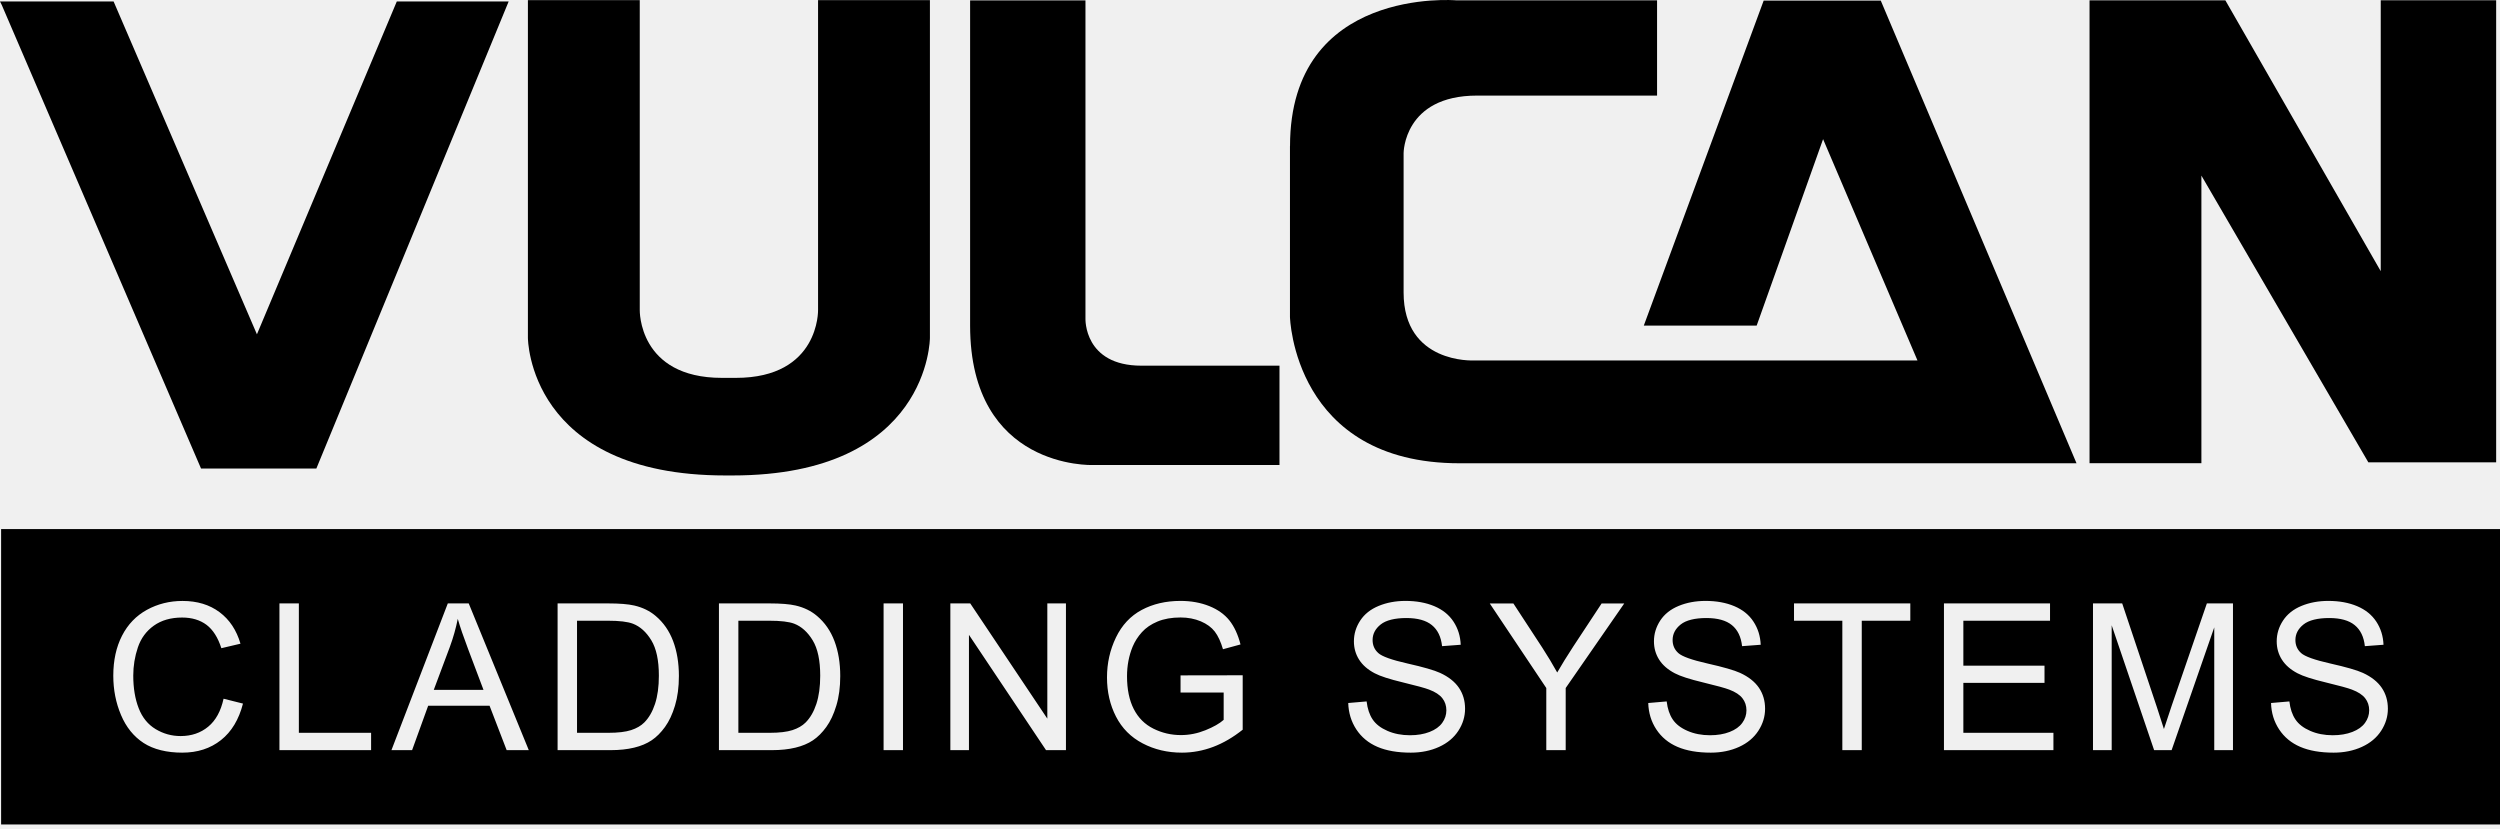
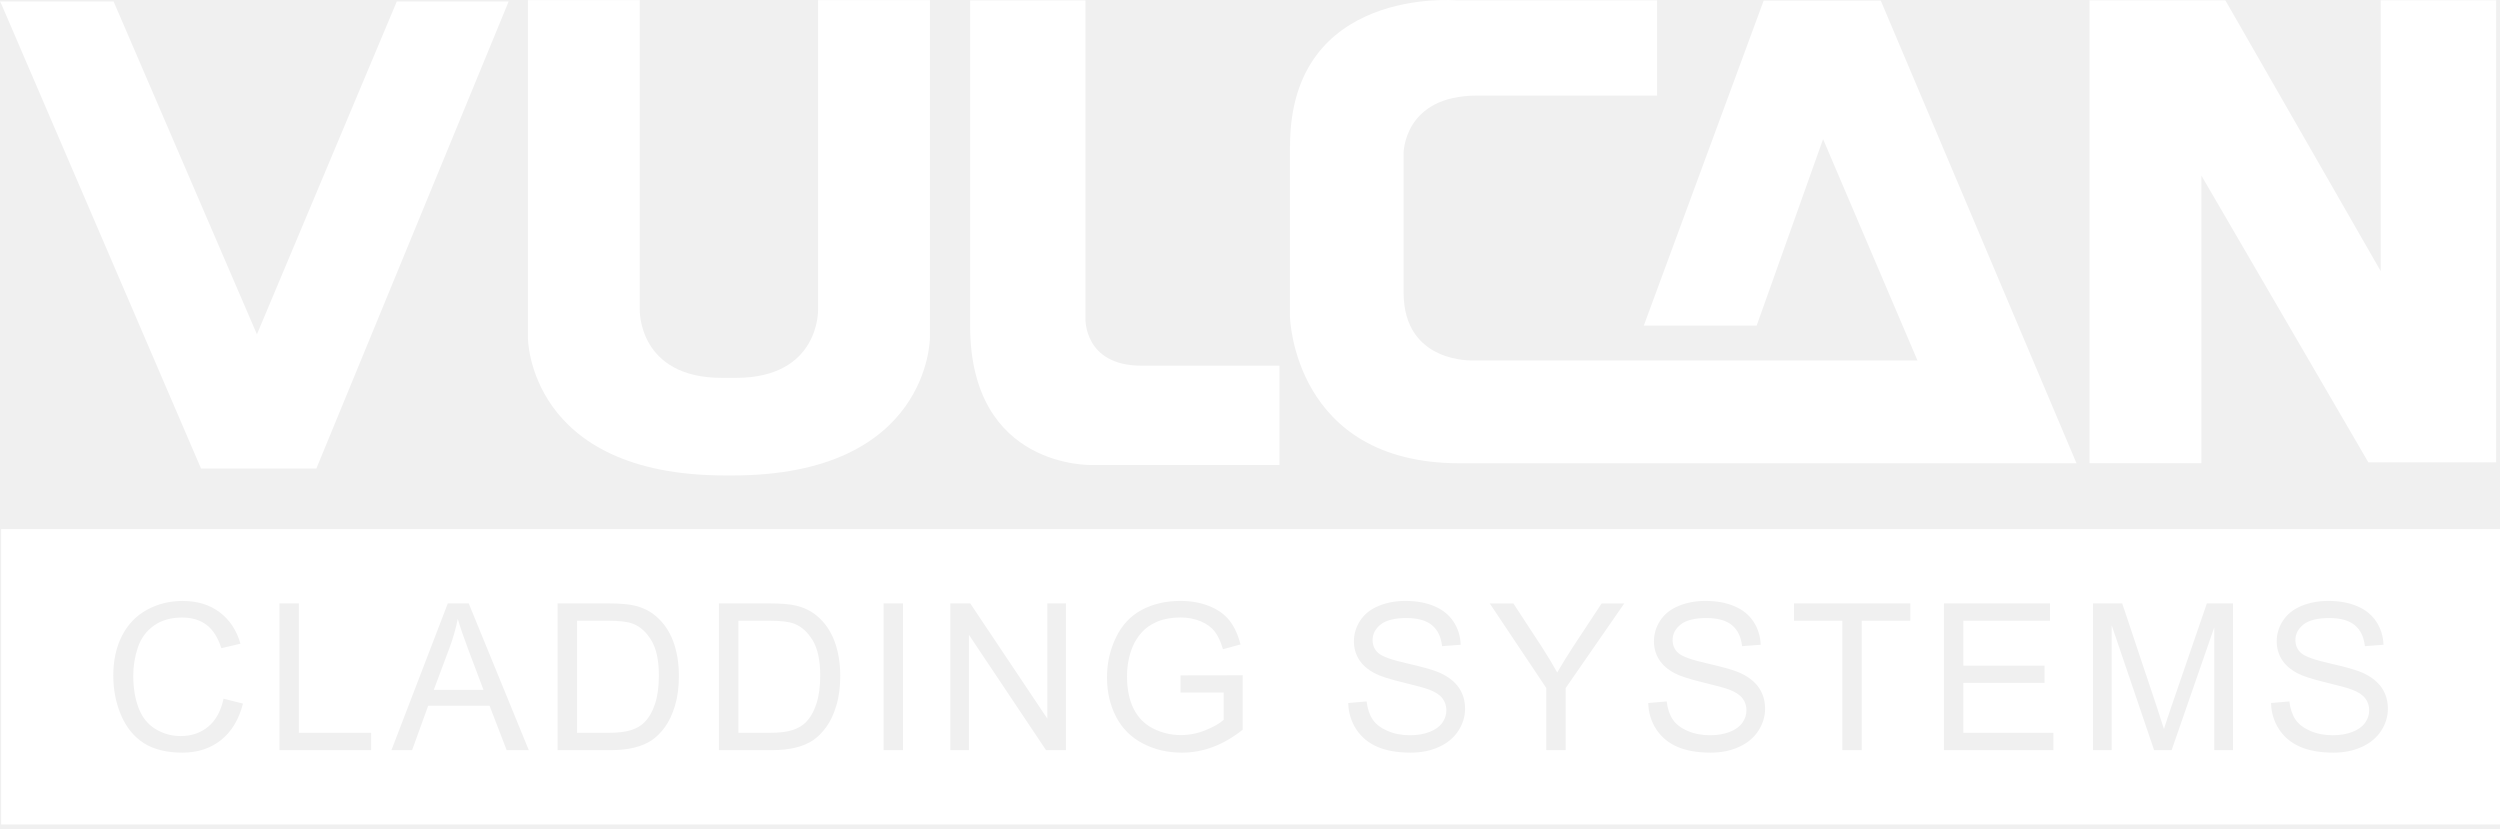
<svg xmlns="http://www.w3.org/2000/svg" width="184" height="61" viewBox="0 0 184 61" fill="none">
-   <path d="M0.129 0.366L14.795 34.482H23.285L37.437 0.109H29.204L18.91 24.605L8.361 0.109H0L0.129 0.366Z" fill="currentColor" />
-   <path d="M53.904 34.994C68.442 34.994 68.442 24.862 68.442 24.862V0.009H60.209V22.81C60.209 22.81 60.338 27.811 54.162 27.811H53.134C46.958 27.811 47.086 22.81 47.086 22.81V0.009H38.854V24.862C38.854 24.862 38.854 34.994 53.391 34.994H53.907H53.904Z" fill="currentColor" />
-   <mask id="vlogo_mask" style="mask-type:luminance" maskUnits="userSpaceOnUse" x="0" y="0" width="184" height="35">
+   <path d="M0.129 0.366L14.795 34.482H23.285L37.437 0.109H29.204L18.91 24.605L8.361 0.109H0L0.129 0.366Z" fill="white" />
+   <path d="M53.904 34.994C68.442 34.994 68.442 24.862 68.442 24.862V0.009H60.209V22.81C60.209 22.81 60.338 27.811 54.162 27.811H53.134C46.958 27.811 47.086 22.81 47.086 22.81V0.009H38.854V24.862C38.854 24.862 38.854 34.994 53.391 34.994H53.907H53.904Z" fill="white" />
+   <mask id="mask0_22_189" style="mask-type:luminance" maskUnits="userSpaceOnUse" x="0" y="0" width="184" height="35">
    <path d="M0 0V34.994C71.746 34.23 111.971 34.808 183.717 34.994V0H0Z" fill="white" />
  </mask>
-   <g mask="url(#vlogo_mask)">
-     <path d="M71.4 0.03H79.89V23.452C79.89 23.452 79.762 26.914 84.008 26.914H94.17V34.225H80.406C80.406 34.225 71.4 34.551 71.4 23.965V0.019V0.03Z" fill="currentColor" />
-     <path d="M94.941 10.754V23.323C94.941 23.323 95.199 34.097 107.42 34.097H152.832L138.425 0.045H129.806L120.984 23.963H129.291L134.179 10.241L141.126 26.529H108.45C108.45 26.529 103.305 26.786 103.305 21.528V11.268C103.305 11.268 103.305 7.035 108.708 7.035H121.96V0.024H107.167C107.167 0.024 94.946 -1.018 94.946 10.754H94.941Z" fill="currentColor" />
+   <g mask="url(#mask0_22_189)">
+     <path d="M71.4 0.03H79.89V23.452C79.89 23.452 79.761 26.914 84.008 26.914H94.17V34.225H80.406C80.406 34.225 71.4 34.551 71.4 23.965V0.019V0.03Z" fill="white" />
+     <path d="M94.941 10.754V23.323C94.941 23.323 95.198 34.097 107.42 34.097H152.831L138.425 0.045H129.806L120.984 23.963H129.291L134.179 10.241L141.125 26.529H108.45C108.45 26.529 103.305 26.786 103.305 21.528V11.268C103.305 11.268 103.305 7.035 108.708 7.035H121.96V0.024H107.167C107.167 0.024 94.946 -1.018 94.946 10.754H94.941Z" fill="white" />
  </g>
-   <path d="M153.79 34.09V0.024H163.786L175.222 19.958V0.019H183.717V34.026H174.309L162.023 12.924V34.09H153.79Z" fill="currentColor" />
-   <path d="M184 60.682H0.082V38.941H184V60.682ZM13.433 44.23C12.482 44.23 11.609 44.448 10.815 44.882C10.024 45.316 9.41 45.952 8.981 46.789C8.552 47.626 8.338 48.606 8.338 49.731C8.338 50.761 8.526 51.727 8.907 52.626C9.286 53.523 9.842 54.21 10.572 54.685C11.302 55.159 12.287 55.395 13.412 55.395C14.537 55.395 15.488 55.087 16.265 54.47C17.043 53.855 17.582 52.957 17.883 51.784L16.454 51.425V51.427C16.256 52.335 15.882 53.022 15.326 53.482C14.771 53.942 14.094 54.174 13.293 54.174C12.635 54.174 12.024 54.005 11.459 53.666C10.894 53.327 10.476 52.817 10.209 52.13C9.942 51.443 9.808 50.642 9.808 49.725C9.808 49.012 9.921 48.319 10.147 47.649C10.374 46.98 10.765 46.446 11.323 46.048C11.881 45.65 12.574 45.451 13.404 45.451C14.126 45.451 14.725 45.633 15.202 45.99C15.676 46.35 16.041 46.923 16.292 47.707L17.699 47.376C17.408 46.379 16.896 45.606 16.159 45.056C15.422 44.505 14.513 44.23 13.433 44.23ZM86.881 44.227C85.803 44.228 84.854 44.45 84.029 44.891C83.204 45.332 82.572 46.009 82.133 46.92C81.695 47.831 81.475 48.801 81.475 49.862C81.475 50.923 81.697 51.885 82.138 52.743C82.579 53.602 83.233 54.26 84.1 54.713C84.966 55.168 85.93 55.395 86.991 55.395C87.778 55.395 88.543 55.252 89.29 54.971C90.036 54.689 90.758 54.266 91.462 53.706V49.7L86.888 49.708V50.972H90.062V52.981C89.759 53.253 89.31 53.506 88.721 53.744C88.133 53.983 87.53 54.102 86.91 54.102C86.199 54.102 85.527 53.945 84.892 53.63C84.258 53.315 83.776 52.834 83.445 52.185C83.114 51.537 82.949 50.733 82.949 49.77C82.949 48.99 83.087 48.265 83.361 47.598C83.523 47.209 83.75 46.854 84.044 46.529C84.335 46.205 84.718 45.944 85.195 45.744C85.672 45.546 86.237 45.446 86.89 45.446C87.434 45.446 87.93 45.542 88.379 45.73C88.825 45.921 89.168 46.172 89.409 46.486C89.65 46.801 89.849 47.233 90.011 47.783L91.302 47.431C91.115 46.706 90.842 46.114 90.484 45.663C90.124 45.213 89.63 44.86 88.999 44.607C88.367 44.355 87.66 44.227 86.881 44.227ZM103.449 44.227C102.722 44.227 102.061 44.35 101.468 44.596C100.874 44.841 100.423 45.201 100.113 45.673C99.803 46.147 99.648 46.655 99.648 47.201C99.648 47.697 99.774 48.145 100.027 48.546C100.28 48.947 100.663 49.283 101.178 49.553C101.577 49.765 102.271 49.989 103.262 50.227C104.254 50.466 104.896 50.643 105.184 50.755C105.637 50.926 105.962 51.138 106.158 51.391C106.356 51.643 106.453 51.944 106.453 52.278C106.453 52.612 106.351 52.922 106.148 53.203C105.943 53.487 105.633 53.709 105.216 53.871C104.798 54.033 104.319 54.114 103.773 54.114C103.16 54.114 102.607 54.007 102.116 53.792C101.625 53.58 101.262 53.301 101.028 52.953C100.794 52.607 100.647 52.166 100.583 51.625L99.235 51.741H99.23C99.252 52.464 99.45 53.11 99.824 53.683C100.201 54.255 100.718 54.684 101.379 54.968C102.039 55.252 102.857 55.395 103.835 55.395C104.607 55.395 105.302 55.252 105.917 54.971C106.534 54.689 107.007 54.293 107.336 53.785C107.665 53.277 107.829 52.74 107.829 52.161C107.829 51.582 107.681 51.072 107.381 50.626C107.08 50.182 106.618 49.813 105.988 49.524C105.556 49.327 104.76 49.097 103.599 48.835C102.436 48.573 101.717 48.315 101.443 48.065C101.164 47.814 101.023 47.495 101.023 47.106C101.023 46.661 101.221 46.279 101.617 45.962C102.01 45.645 102.676 45.487 103.506 45.487C104.335 45.487 104.963 45.661 105.387 46.009C105.814 46.357 106.063 46.875 106.136 47.557L107.508 47.454C107.484 46.82 107.307 46.253 106.978 45.752C106.649 45.251 106.177 44.872 105.566 44.614C104.956 44.357 104.25 44.228 103.449 44.227ZM125.529 44.227C124.802 44.228 124.141 44.35 123.548 44.596C122.954 44.841 122.503 45.201 122.193 45.673C121.886 46.147 121.731 46.655 121.731 47.201C121.731 47.697 121.857 48.145 122.11 48.546C122.363 48.947 122.749 49.283 123.264 49.553C123.663 49.765 124.357 49.989 125.348 50.227C126.34 50.466 126.979 50.643 127.27 50.755C127.723 50.926 128.047 51.138 128.243 51.391C128.441 51.643 128.539 51.944 128.539 52.278C128.539 52.612 128.438 52.922 128.233 53.203C128.028 53.487 127.719 53.709 127.302 53.871C126.884 54.033 126.404 54.114 125.858 54.114C125.245 54.114 124.692 54.007 124.201 53.792C123.71 53.58 123.348 53.301 123.114 52.953C122.88 52.607 122.732 52.166 122.668 51.625L121.321 51.741H121.311C121.333 52.464 121.528 53.11 121.905 53.683C122.282 54.255 122.799 54.684 123.46 54.968C124.12 55.252 124.938 55.395 125.916 55.395C126.688 55.395 127.38 55.252 127.998 54.971C128.615 54.689 129.087 54.293 129.416 53.785C129.745 53.277 129.91 52.741 129.91 52.161C129.91 51.582 129.762 51.072 129.462 50.626C129.161 50.182 128.698 49.813 128.069 49.524C127.635 49.327 126.839 49.097 125.677 48.835C124.516 48.573 123.798 48.315 123.524 48.065C123.245 47.814 123.104 47.495 123.104 47.106C123.104 46.661 123.302 46.279 123.698 45.962C124.091 45.645 124.757 45.487 125.587 45.487C126.416 45.487 127.043 45.661 127.468 46.009C127.894 46.357 128.143 46.875 128.217 47.557L129.588 47.454C129.561 46.82 129.385 46.253 129.056 45.752C128.73 45.251 128.257 44.872 127.647 44.614C127.037 44.357 126.33 44.227 125.529 44.227ZM171.367 44.227C170.64 44.227 169.979 44.35 169.385 44.596C168.792 44.841 168.341 45.201 168.031 45.673C167.721 46.147 167.566 46.655 167.566 47.201C167.566 47.697 167.692 48.145 167.945 48.546C168.198 48.947 168.582 49.283 169.097 49.553C169.496 49.765 170.19 49.989 171.181 50.227C172.173 50.466 172.812 50.643 173.103 50.755C173.556 50.926 173.88 51.138 174.076 51.391C174.274 51.643 174.372 51.944 174.372 52.278C174.372 52.612 174.269 52.922 174.066 53.203C173.861 53.487 173.551 53.709 173.134 53.871C172.714 54.033 172.235 54.114 171.689 54.114C171.074 54.114 170.523 54.007 170.032 53.792C169.541 53.58 169.178 53.301 168.944 52.953C168.71 52.607 168.561 52.166 168.499 51.625L167.149 51.741C167.168 52.464 167.366 53.11 167.743 53.683C168.12 54.255 168.637 54.684 169.298 54.968C169.958 55.252 170.776 55.395 171.754 55.395C172.526 55.395 173.22 55.252 173.835 54.971C174.452 54.689 174.925 54.293 175.254 53.785C175.583 53.277 175.748 52.741 175.748 52.161C175.748 51.582 175.6 51.072 175.3 50.626C174.999 50.183 174.536 49.813 173.907 49.524C173.475 49.327 172.679 49.097 171.517 48.835C170.354 48.573 169.636 48.315 169.362 48.065C169.083 47.814 168.942 47.495 168.942 47.106C168.942 46.661 169.14 46.279 169.536 45.962C169.929 45.645 170.595 45.487 171.425 45.487C172.254 45.487 172.881 45.661 173.305 46.009C173.732 46.357 173.981 46.875 174.054 47.557L175.426 47.454C175.402 46.82 175.225 46.253 174.896 45.752C174.567 45.251 174.097 44.872 173.484 44.614C172.874 44.357 172.168 44.227 171.367 44.227ZM20.567 55.211H27.313V53.935H21.996V44.411H20.567V55.211ZM28.81 55.211H30.33L31.514 51.94H36.031L37.29 55.211H38.919L34.498 44.411H32.958L28.81 55.211ZM41.039 55.211H44.937C45.588 55.211 46.168 55.149 46.671 55.027C47.176 54.906 47.605 54.725 47.961 54.486C48.316 54.248 48.643 53.921 48.943 53.506C49.243 53.091 49.49 52.567 49.68 51.933C49.871 51.301 49.967 50.573 49.967 49.753C49.967 48.79 49.823 47.933 49.542 47.185C49.26 46.436 48.833 45.821 48.263 45.339C47.827 44.967 47.3 44.709 46.68 44.566C46.239 44.464 45.598 44.411 44.758 44.411H41.039V55.211ZM52.914 55.211H56.807C57.461 55.211 58.041 55.149 58.544 55.027C59.047 54.906 59.478 54.725 59.834 54.486C60.189 54.248 60.516 53.921 60.816 53.506C61.117 53.091 61.362 52.567 61.553 51.933C61.746 51.301 61.842 50.573 61.842 49.753C61.842 48.79 61.698 47.933 61.417 47.185C61.135 46.436 60.708 45.821 60.138 45.339C59.702 44.967 59.175 44.709 58.555 44.566C58.114 44.464 57.473 44.411 56.633 44.411H52.914V55.211ZM65.032 55.211H66.46V44.411H65.032V55.211ZM69.946 55.211H71.315V46.725L76.988 55.211H78.454V44.411H77.083V52.891L71.41 44.411H69.946V55.211ZM113.807 50.638V55.211H115.235V50.638L119.545 44.414H117.88L115.789 47.588C115.329 48.294 114.935 48.93 114.611 49.495C114.272 48.887 113.907 48.277 113.513 47.669L111.385 44.414H109.646L113.807 50.638ZM132.039 45.685H135.596V55.211H137.025V45.685H140.599V44.411H132.039V45.685ZM143.075 55.211H151.132V53.935H144.503V50.261H150.476V48.992H144.503V45.685H150.882V44.411H143.075V55.211ZM154.044 55.211H155.42V46.019L158.543 55.211H159.831L162.969 46.174V55.211H164.347V44.411H162.425L159.841 51.925C159.581 52.685 159.389 53.263 159.265 53.656C159.158 53.303 158.987 52.771 158.751 52.059L156.194 44.411H154.044V55.211ZM44.737 45.685C45.586 45.685 46.201 45.758 46.585 45.906C47.116 46.111 47.568 46.519 47.937 47.125C48.307 47.731 48.493 48.599 48.493 49.73C48.493 50.545 48.397 51.238 48.209 51.81C48.02 52.383 47.755 52.838 47.417 53.177C47.176 53.418 46.854 53.604 46.449 53.737C46.044 53.868 45.486 53.935 44.773 53.935H42.469V45.685H44.737ZM56.612 45.685C57.461 45.685 58.076 45.758 58.46 45.906C58.989 46.111 59.443 46.519 59.812 47.125C60.182 47.731 60.368 48.599 60.368 49.73C60.368 50.545 60.272 51.238 60.084 51.81C59.895 52.383 59.63 52.838 59.292 53.177C59.051 53.418 58.729 53.604 58.324 53.737C57.919 53.868 57.36 53.935 56.647 53.935H54.344V45.685H56.612ZM33.692 45.547C33.859 46.131 34.114 46.878 34.458 47.786L35.586 50.776H31.925L33.11 47.609C33.361 46.928 33.554 46.238 33.692 45.547Z" fill="currentColor" />
+   <path d="M153.79 34.09V0.024H163.786L175.222 19.958V0.019H183.717V34.026H174.309L162.023 12.924V34.09H153.79Z" fill="white" />
+   <path d="M184 60.682H0.082V38.941H184V60.682ZM13.434 44.23C12.482 44.23 11.609 44.448 10.815 44.882C10.024 45.316 9.411 45.952 8.981 46.789C8.552 47.626 8.338 48.606 8.338 49.731C8.338 50.761 8.526 51.727 8.907 52.626C9.286 53.523 9.842 54.21 10.572 54.685C11.302 55.159 12.287 55.395 13.412 55.395C14.537 55.395 15.488 55.087 16.265 54.47C17.043 53.855 17.582 52.957 17.883 51.784L16.454 51.425V51.427C16.256 52.335 15.882 53.022 15.326 53.482C14.771 53.942 14.094 54.174 13.293 54.174C12.635 54.174 12.024 54.005 11.459 53.666C10.894 53.327 10.476 52.817 10.209 52.13C9.942 51.443 9.809 50.642 9.808 49.725C9.808 49.012 9.921 48.319 10.147 47.649C10.374 46.98 10.765 46.446 11.323 46.048C11.881 45.65 12.575 45.451 13.404 45.451C14.127 45.451 14.725 45.633 15.202 45.99C15.677 46.35 16.041 46.923 16.292 47.707L17.699 47.376C17.408 46.379 16.896 45.606 16.159 45.056C15.422 44.505 14.514 44.23 13.434 44.23ZM86.881 44.227C85.803 44.228 84.854 44.45 84.029 44.891C83.204 45.332 82.572 46.009 82.134 46.92C81.695 47.831 81.475 48.801 81.475 49.862C81.475 50.923 81.697 51.885 82.138 52.743C82.58 53.602 83.233 54.26 84.1 54.713C84.966 55.168 85.93 55.395 86.991 55.395C87.778 55.395 88.544 55.252 89.29 54.971C90.036 54.689 90.758 54.266 91.462 53.706V49.7L86.888 49.708V50.972H90.062V52.981C89.76 53.253 89.311 53.506 88.722 53.744C88.133 53.983 87.53 54.102 86.91 54.102C86.199 54.102 85.527 53.945 84.892 53.63C84.258 53.315 83.777 52.834 83.445 52.185C83.114 51.537 82.949 50.733 82.949 49.77C82.949 48.99 83.087 48.265 83.361 47.598C83.523 47.209 83.751 46.854 84.044 46.529C84.335 46.205 84.718 45.944 85.195 45.744C85.672 45.546 86.237 45.446 86.891 45.446C87.434 45.446 87.93 45.542 88.379 45.73C88.825 45.921 89.168 46.172 89.409 46.486C89.65 46.801 89.85 47.233 90.012 47.783L91.302 47.431C91.116 46.706 90.842 46.114 90.484 45.663C90.124 45.213 89.63 44.86 88.999 44.607C88.367 44.355 87.66 44.227 86.881 44.227ZM103.449 44.227C102.722 44.227 102.061 44.35 101.468 44.596C100.874 44.841 100.423 45.201 100.113 45.673C99.803 46.147 99.648 46.655 99.648 47.201C99.648 47.697 99.775 48.145 100.027 48.546C100.28 48.947 100.664 49.283 101.179 49.553C101.577 49.765 102.271 49.989 103.263 50.227C104.254 50.466 104.896 50.643 105.184 50.755C105.637 50.926 105.963 51.138 106.158 51.391C106.356 51.643 106.453 51.944 106.453 52.278C106.453 52.612 106.351 52.922 106.148 53.203C105.943 53.487 105.633 53.709 105.216 53.871C104.798 54.033 104.319 54.114 103.773 54.114C103.161 54.114 102.607 54.007 102.116 53.792C101.625 53.58 101.262 53.301 101.028 52.953C100.795 52.607 100.647 52.166 100.583 51.625L99.235 51.741H99.23C99.252 52.464 99.45 53.11 99.824 53.683C100.201 54.255 100.718 54.684 101.379 54.968C102.039 55.252 102.857 55.395 103.835 55.395C104.607 55.395 105.302 55.252 105.917 54.971C106.534 54.689 107.007 54.293 107.336 53.785C107.665 53.277 107.829 52.74 107.829 52.161C107.829 51.582 107.681 51.072 107.381 50.626C107.08 50.182 106.618 49.813 105.988 49.524C105.557 49.327 104.761 49.097 103.599 48.835C102.436 48.573 101.717 48.315 101.443 48.065C101.164 47.814 101.023 47.495 101.023 47.106C101.023 46.661 101.222 46.279 101.617 45.962C102.01 45.645 102.676 45.487 103.506 45.487C104.335 45.487 104.963 45.661 105.388 46.009C105.814 46.357 106.063 46.875 106.137 47.557L107.508 47.454C107.484 46.82 107.307 46.253 106.978 45.752C106.649 45.251 106.177 44.872 105.566 44.614C104.956 44.357 104.25 44.228 103.449 44.227ZM125.529 44.227C124.802 44.228 124.141 44.35 123.548 44.596C122.954 44.841 122.503 45.201 122.193 45.673C121.886 46.147 121.731 46.655 121.731 47.201C121.731 47.697 121.858 48.145 122.11 48.546C122.363 48.947 122.749 49.283 123.265 49.553C123.663 49.765 124.357 49.989 125.349 50.227C126.34 50.466 126.979 50.643 127.27 50.755C127.723 50.926 128.048 51.138 128.243 51.391C128.441 51.643 128.539 51.944 128.539 52.278C128.539 52.612 128.438 52.922 128.233 53.203C128.028 53.487 127.719 53.709 127.302 53.871C126.884 54.033 126.404 54.114 125.858 54.114C125.246 54.114 124.692 54.007 124.201 53.792C123.71 53.58 123.348 53.301 123.114 52.953C122.88 52.607 122.732 52.166 122.668 51.625L121.321 51.741H121.311C121.333 52.464 121.528 53.11 121.905 53.683C122.282 54.255 122.799 54.684 123.46 54.968C124.12 55.252 124.938 55.395 125.916 55.395C126.688 55.395 127.38 55.252 127.998 54.971C128.615 54.689 129.087 54.293 129.416 53.785C129.745 53.277 129.91 52.741 129.91 52.161C129.91 51.582 129.762 51.072 129.462 50.626C129.161 50.182 128.699 49.813 128.069 49.524C127.635 49.327 126.839 49.097 125.678 48.835C124.516 48.573 123.799 48.315 123.524 48.065C123.245 47.814 123.104 47.495 123.104 47.106C123.104 46.661 123.302 46.279 123.698 45.962C124.092 45.645 124.757 45.487 125.587 45.487C126.416 45.487 127.043 45.661 127.468 46.009C127.894 46.357 128.143 46.875 128.217 47.557L129.588 47.454C129.562 46.82 129.385 46.253 129.057 45.752C128.73 45.251 128.258 44.872 127.647 44.614C127.037 44.357 126.33 44.227 125.529 44.227ZM171.367 44.227C170.64 44.227 169.979 44.35 169.386 44.596C168.792 44.841 168.341 45.201 168.031 45.673C167.721 46.147 167.566 46.655 167.566 47.201C167.566 47.697 167.693 48.145 167.945 48.546C168.198 48.947 168.582 49.283 169.098 49.553C169.496 49.765 170.19 49.989 171.182 50.227C172.173 50.466 172.813 50.643 173.103 50.755C173.556 50.926 173.881 51.138 174.076 51.391C174.274 51.643 174.372 51.944 174.372 52.278C174.372 52.612 174.269 52.922 174.066 53.203C173.861 53.487 173.551 53.709 173.134 53.871C172.714 54.033 172.235 54.114 171.689 54.114C171.074 54.114 170.523 54.007 170.032 53.792C169.541 53.58 169.178 53.301 168.944 52.953C168.711 52.607 168.561 52.166 168.499 51.625L167.149 51.741C167.168 52.464 167.366 53.11 167.743 53.683C168.12 54.255 168.637 54.684 169.298 54.968C169.958 55.252 170.776 55.395 171.754 55.395C172.526 55.395 173.22 55.252 173.835 54.971C174.452 54.689 174.925 54.293 175.254 53.785C175.583 53.277 175.748 52.741 175.748 52.161C175.748 51.582 175.6 51.072 175.3 50.626C174.999 50.183 174.536 49.813 173.907 49.524C173.476 49.327 172.679 49.097 171.517 48.835C170.354 48.573 169.636 48.315 169.362 48.065C169.083 47.814 168.942 47.495 168.942 47.106C168.942 46.661 169.14 46.279 169.536 45.962C169.929 45.645 170.595 45.487 171.425 45.487C172.254 45.487 172.881 45.661 173.306 46.009C173.732 46.357 173.981 46.875 174.055 47.557L175.426 47.454C175.402 46.82 175.225 46.253 174.896 45.752C174.567 45.251 174.097 44.872 173.484 44.614C172.874 44.357 172.168 44.227 171.367 44.227ZM20.567 55.211H27.313V53.935H21.996V44.411H20.567V55.211ZM28.81 55.211H30.33L31.515 51.94H36.031L37.29 55.211H38.919L34.498 44.411H32.958L28.81 55.211ZM41.039 55.211H44.937C45.588 55.211 46.168 55.149 46.671 55.027C47.176 54.906 47.606 54.725 47.961 54.486C48.316 54.248 48.643 53.921 48.943 53.506C49.244 53.091 49.49 52.567 49.681 51.933C49.871 51.301 49.967 50.573 49.967 49.753C49.967 48.79 49.823 47.933 49.542 47.185C49.261 46.436 48.833 45.821 48.264 45.339C47.827 44.967 47.3 44.709 46.681 44.566C46.239 44.464 45.598 44.411 44.759 44.411H41.039V55.211ZM52.914 55.211H56.807C57.461 55.211 58.041 55.149 58.544 55.027C59.047 54.906 59.479 54.725 59.834 54.486C60.189 54.248 60.516 53.921 60.816 53.506C61.117 53.091 61.362 52.567 61.553 51.933C61.746 51.301 61.842 50.573 61.842 49.753C61.842 48.79 61.698 47.933 61.417 47.185C61.136 46.436 60.708 45.821 60.139 45.339C59.702 44.967 59.175 44.709 58.556 44.566C58.114 44.464 57.473 44.411 56.634 44.411H52.914V55.211ZM65.032 55.211H66.46V44.411H65.032V55.211ZM69.946 55.211H71.315V46.725L76.988 55.211H78.454V44.411H77.083V52.891L71.41 44.411H69.946V55.211ZM113.807 50.638V55.211H115.235V50.638L119.545 44.414H117.88L115.789 47.588C115.329 48.294 114.935 48.93 114.611 49.495C114.273 48.887 113.907 48.277 113.514 47.669L111.385 44.414H109.646L113.807 50.638ZM132.039 45.685H135.597V55.211H137.025V45.685H140.599V44.411H132.039V45.685ZM143.075 55.211H151.132V53.935H144.503V50.261H150.476V48.992H144.503V45.685H150.882V44.411H143.075V55.211ZM154.044 55.211H155.42V46.019L158.543 55.211H159.831L162.969 46.174V55.211H164.348V44.411H162.425L159.841 51.925C159.581 52.685 159.389 53.263 159.266 53.656C159.158 53.303 158.987 52.771 158.751 52.059L156.194 44.411H154.044V55.211ZM44.737 45.685C45.586 45.685 46.201 45.758 46.585 45.906C47.117 46.111 47.568 46.519 47.937 47.125C48.307 47.731 48.493 48.599 48.493 49.73C48.493 50.545 48.397 51.238 48.209 51.81C48.02 52.383 47.755 52.838 47.417 53.177C47.176 53.418 46.854 53.604 46.449 53.737C46.044 53.868 45.486 53.935 44.773 53.935H42.47V45.685H44.737ZM56.612 45.685C57.461 45.685 58.076 45.758 58.46 45.906C58.989 46.111 59.443 46.519 59.812 47.125C60.182 47.731 60.368 48.599 60.368 49.73C60.368 50.545 60.272 51.238 60.084 51.81C59.895 52.383 59.63 52.838 59.292 53.177C59.051 53.418 58.729 53.604 58.324 53.737C57.919 53.868 57.36 53.935 56.647 53.935H54.345V45.685H56.612ZM33.692 45.547C33.859 46.131 34.115 46.878 34.458 47.786L35.586 50.776H31.925L33.11 47.609C33.361 46.928 33.554 46.238 33.692 45.547Z" fill="white" />
</svg>
